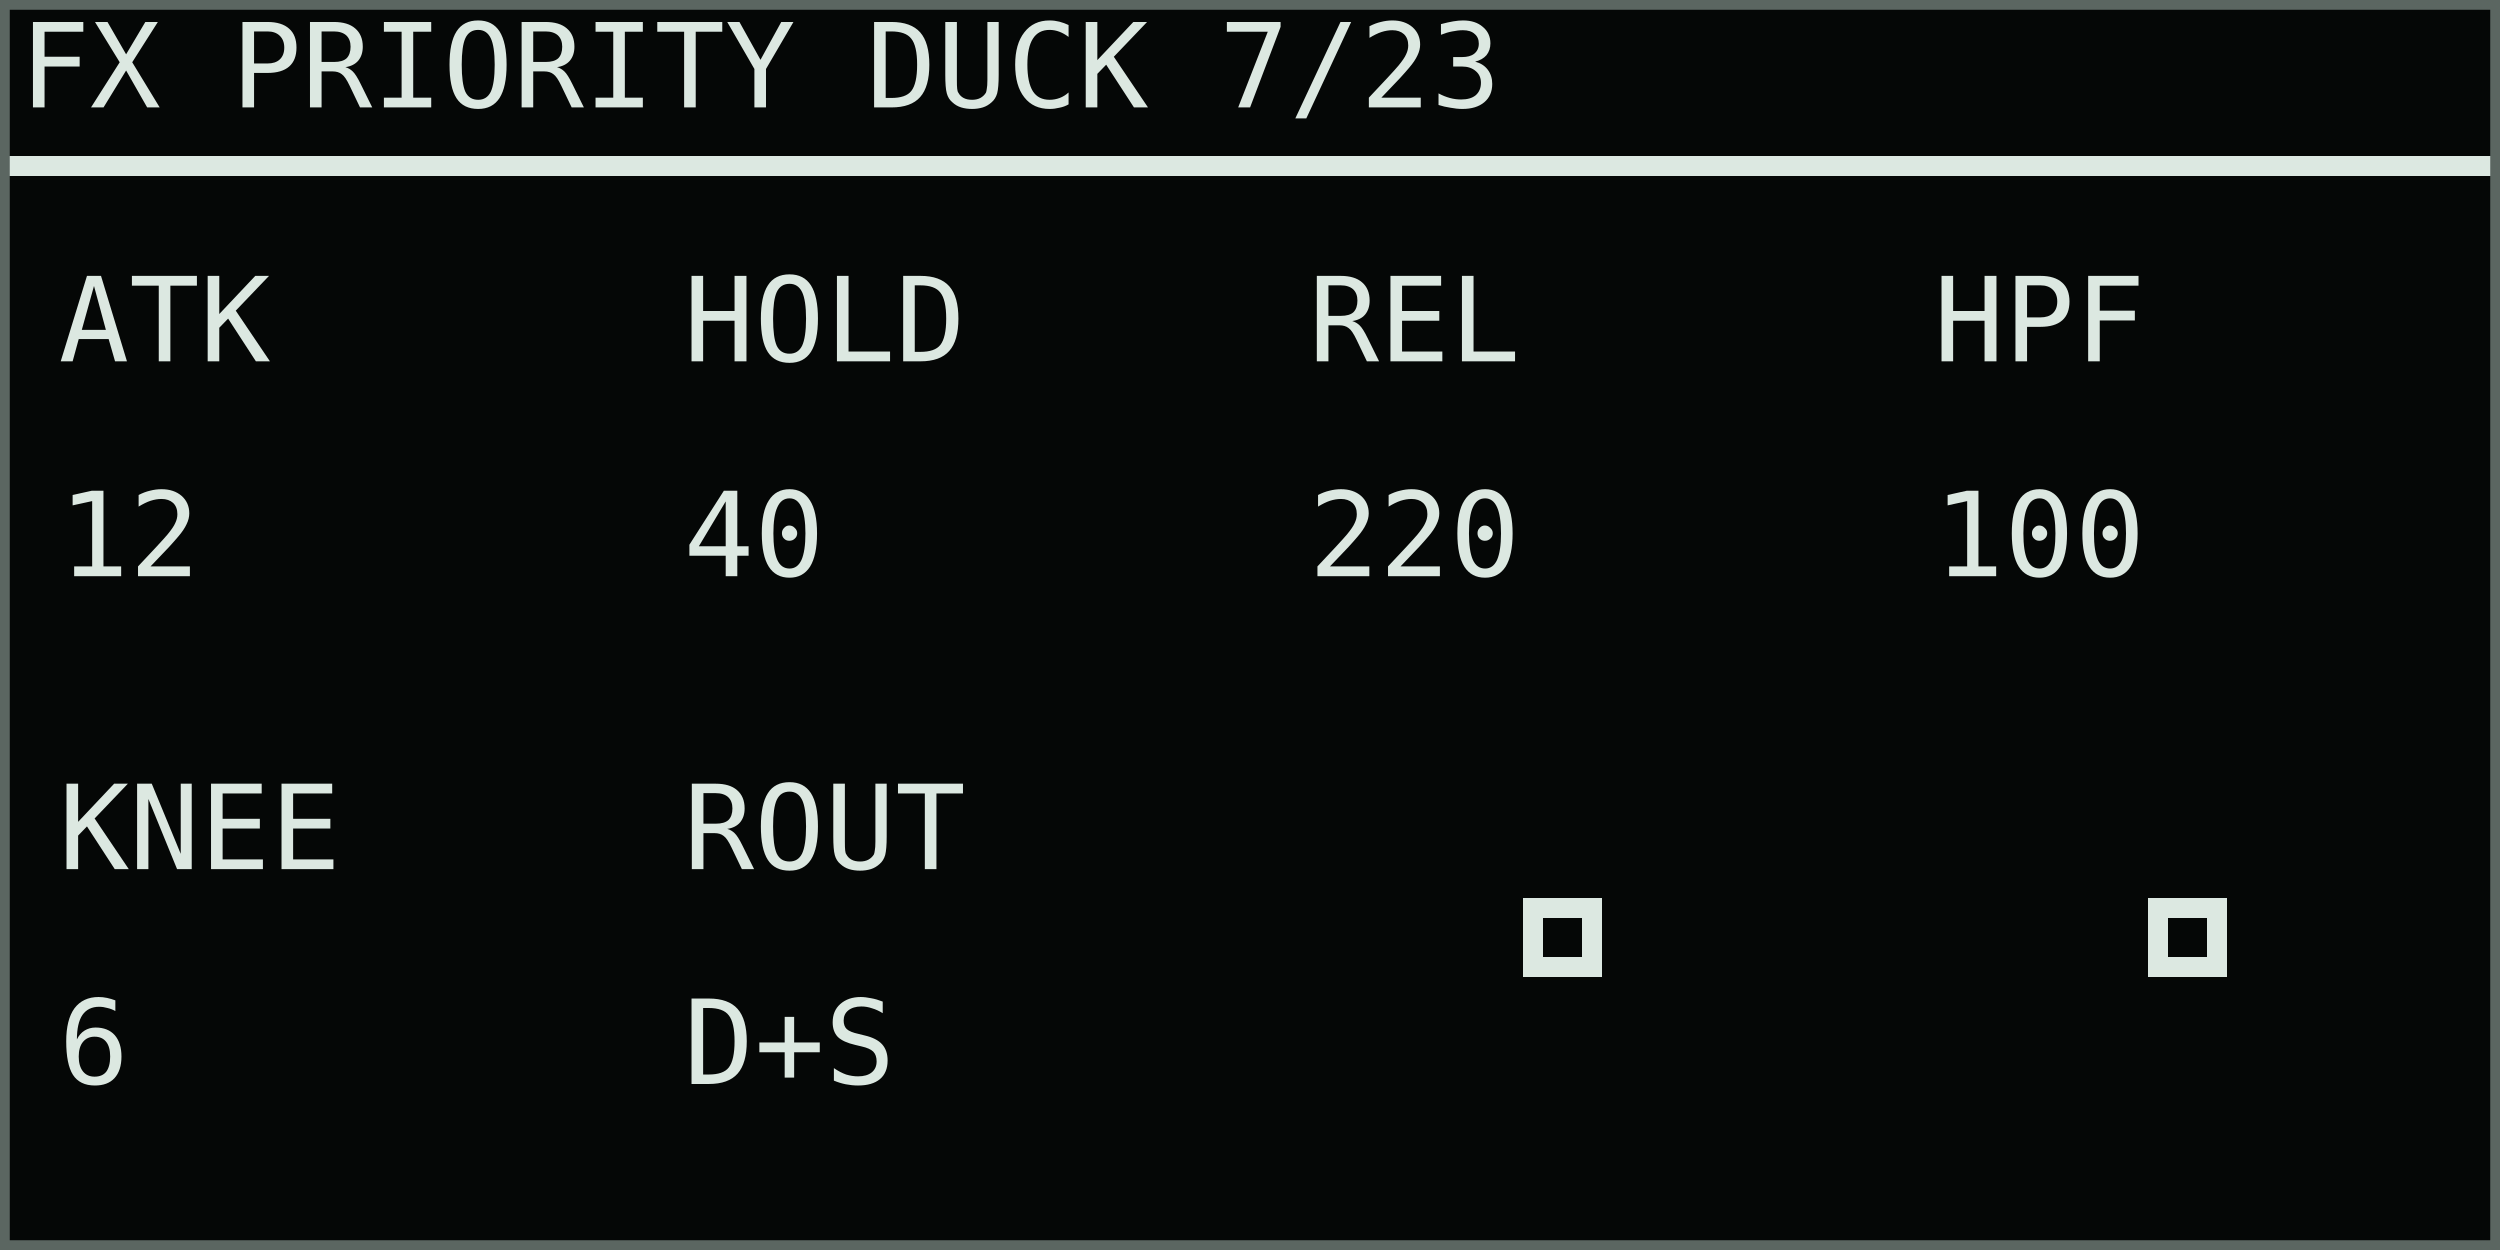
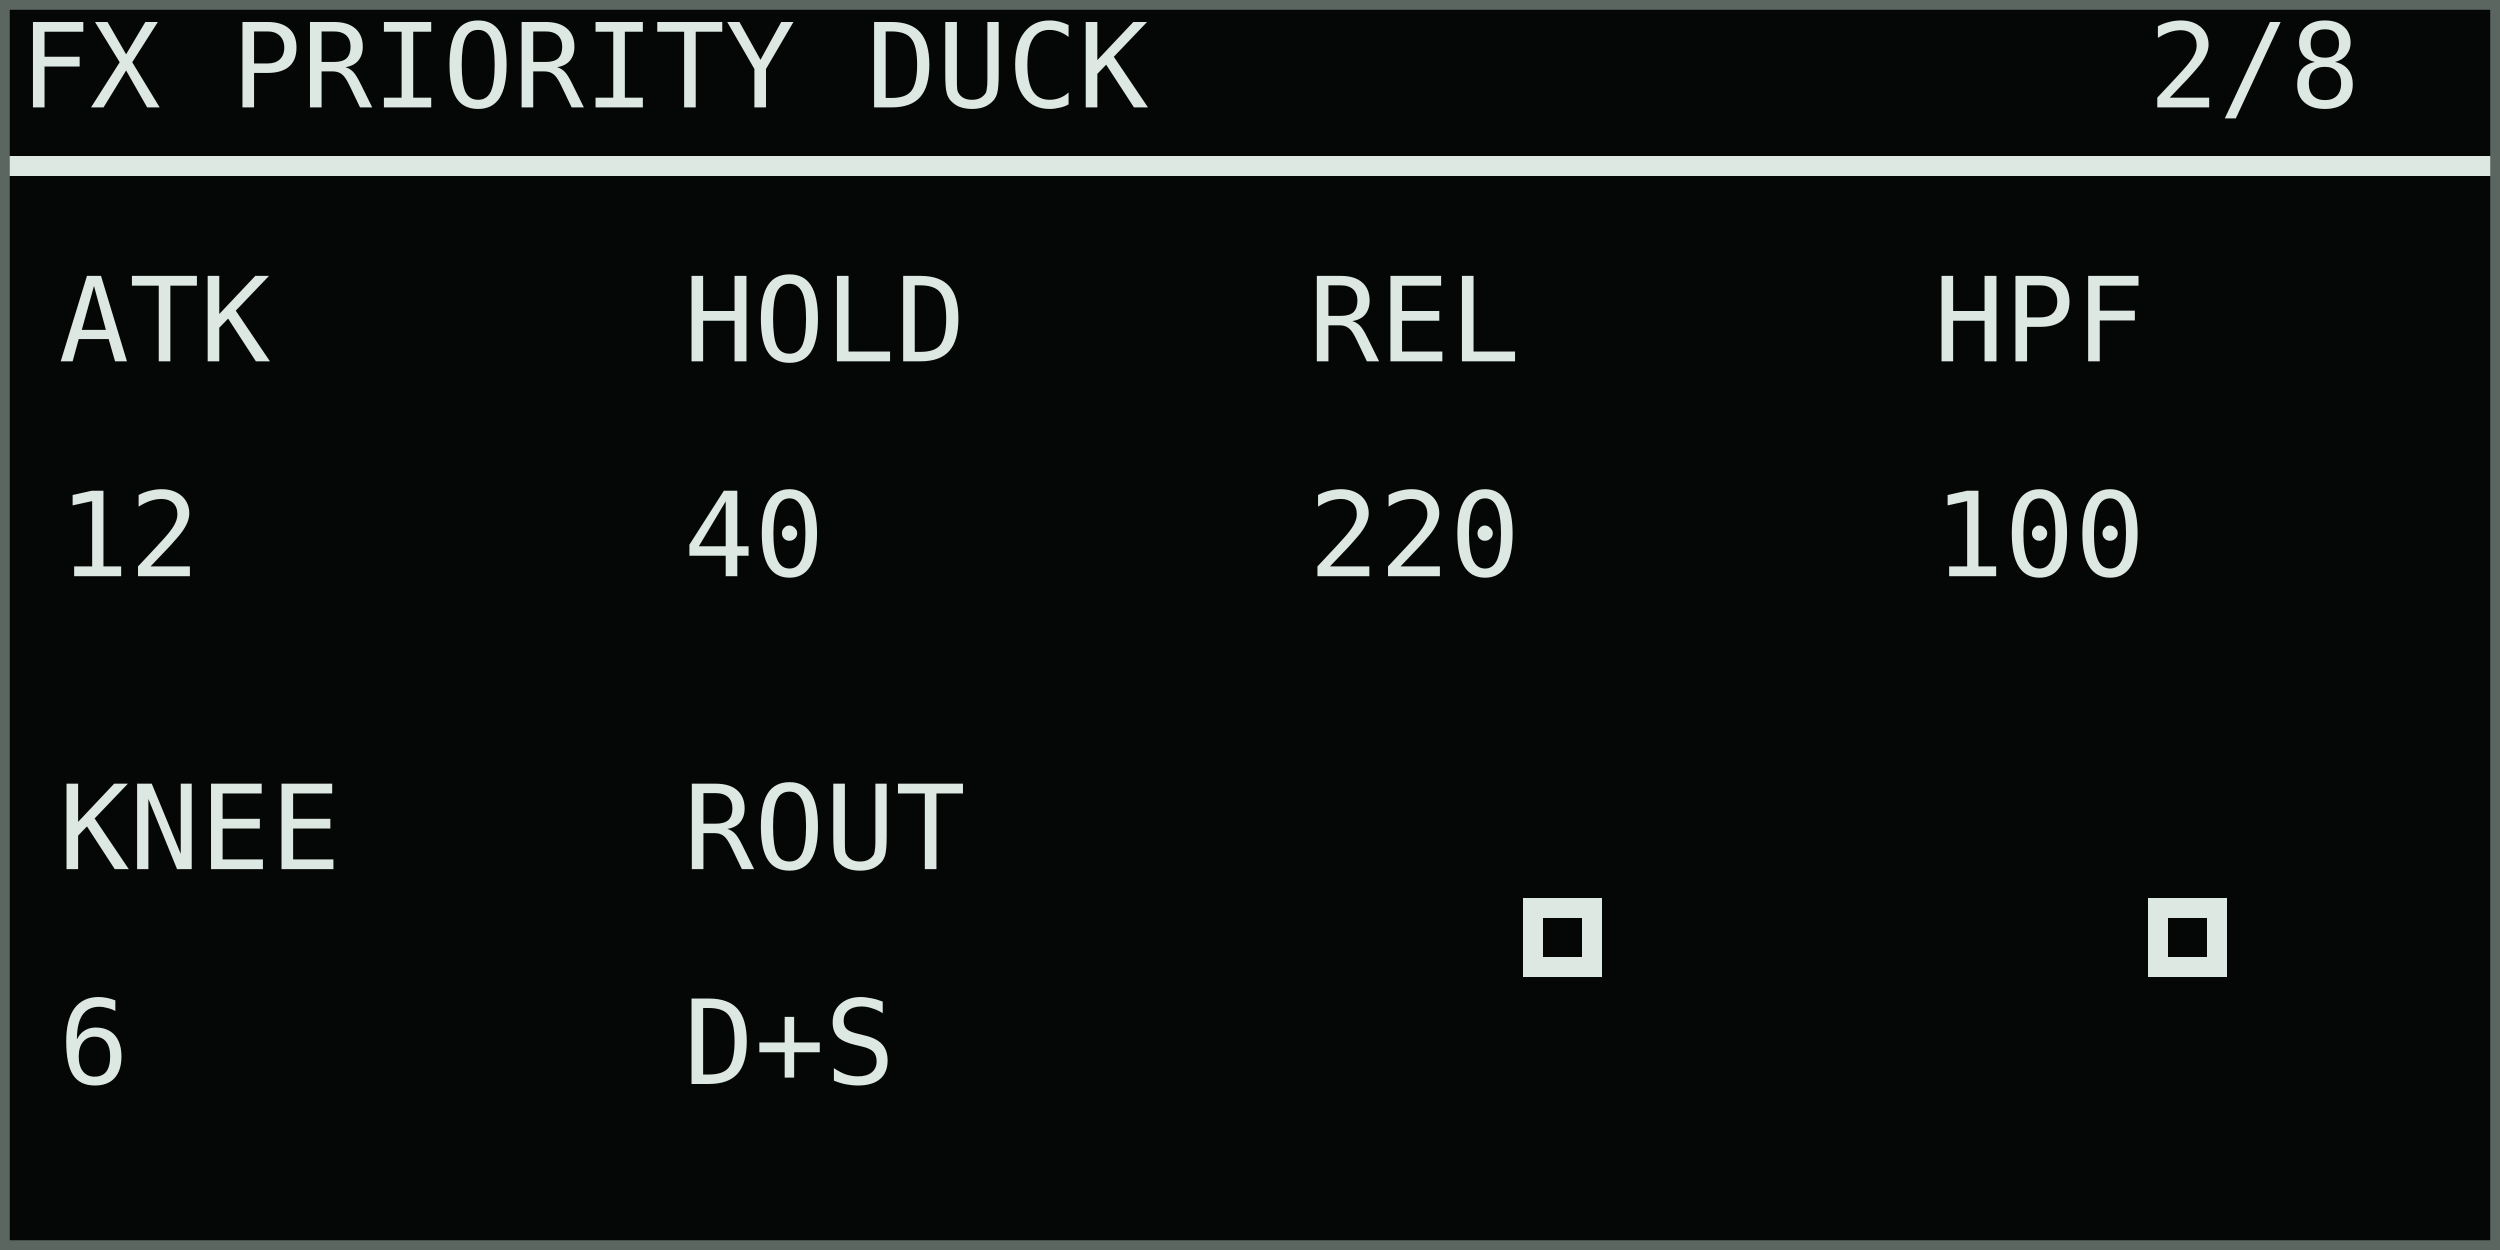
<svg xmlns="http://www.w3.org/2000/svg" width="768" height="384" viewBox="0 0 128 64" role="img" aria-labelledby="title desc">
  <rect width="128" height="64" fill="#050706" />
  <g shape-rendering="crispEdges" font-family="DejaVu Sans Mono, IBM Plex Mono, monospace" font-size="6" font-style="normal" font-weight="400" text-rendering="geometricPrecision">
-     <text x="1" y="5.5" fill="#dce8e1">FX PRIORITY DUCK 7/23</text>
+     <text x="1" y="5.5" fill="#dce8e1">FX PRIORITY DUCK</text>
+     <text x="110" y="5.5" fill="#dce8e1">2/8</text>
    <rect x="0" y="8" width="128" height="1" fill="#dce8e1" />
    <text x="3" y="18.5" fill="#dce8e1">ATK</text>
    <text x="3" y="29.5" fill="#dce8e1">12</text>
    <text x="35" y="18.5" fill="#dce8e1">HOLD</text>
    <text x="35" y="29.5" fill="#dce8e1">40</text>
    <text x="67" y="18.5" fill="#dce8e1">REL</text>
    <text x="67" y="29.5" fill="#dce8e1">220</text>
    <text x="99" y="18.5" fill="#dce8e1">HPF</text>
    <text x="99" y="29.5" fill="#dce8e1">100</text>
    <text x="3" y="44.5" fill="#dce8e1">KNEE</text>
    <text x="3" y="55.5" fill="#dce8e1">6</text>
    <text x="35" y="44.5" fill="#dce8e1">ROUT</text>
    <text x="35" y="55.5" fill="#dce8e1">D+S</text>
    <rect x="78" y="46" width="4" height="4" fill="#dce8e1" />
    <rect x="79" y="47" width="2" height="2" fill="#050706" />
    <rect x="110" y="46" width="4" height="4" fill="#dce8e1" />
    <rect x="111" y="47" width="2" height="2" fill="#050706" />
  </g>
  <rect x="0.25" y="0.25" width="127.5" height="63.5" fill="none" stroke="#5b6661" stroke-width="0.5" />
</svg>
